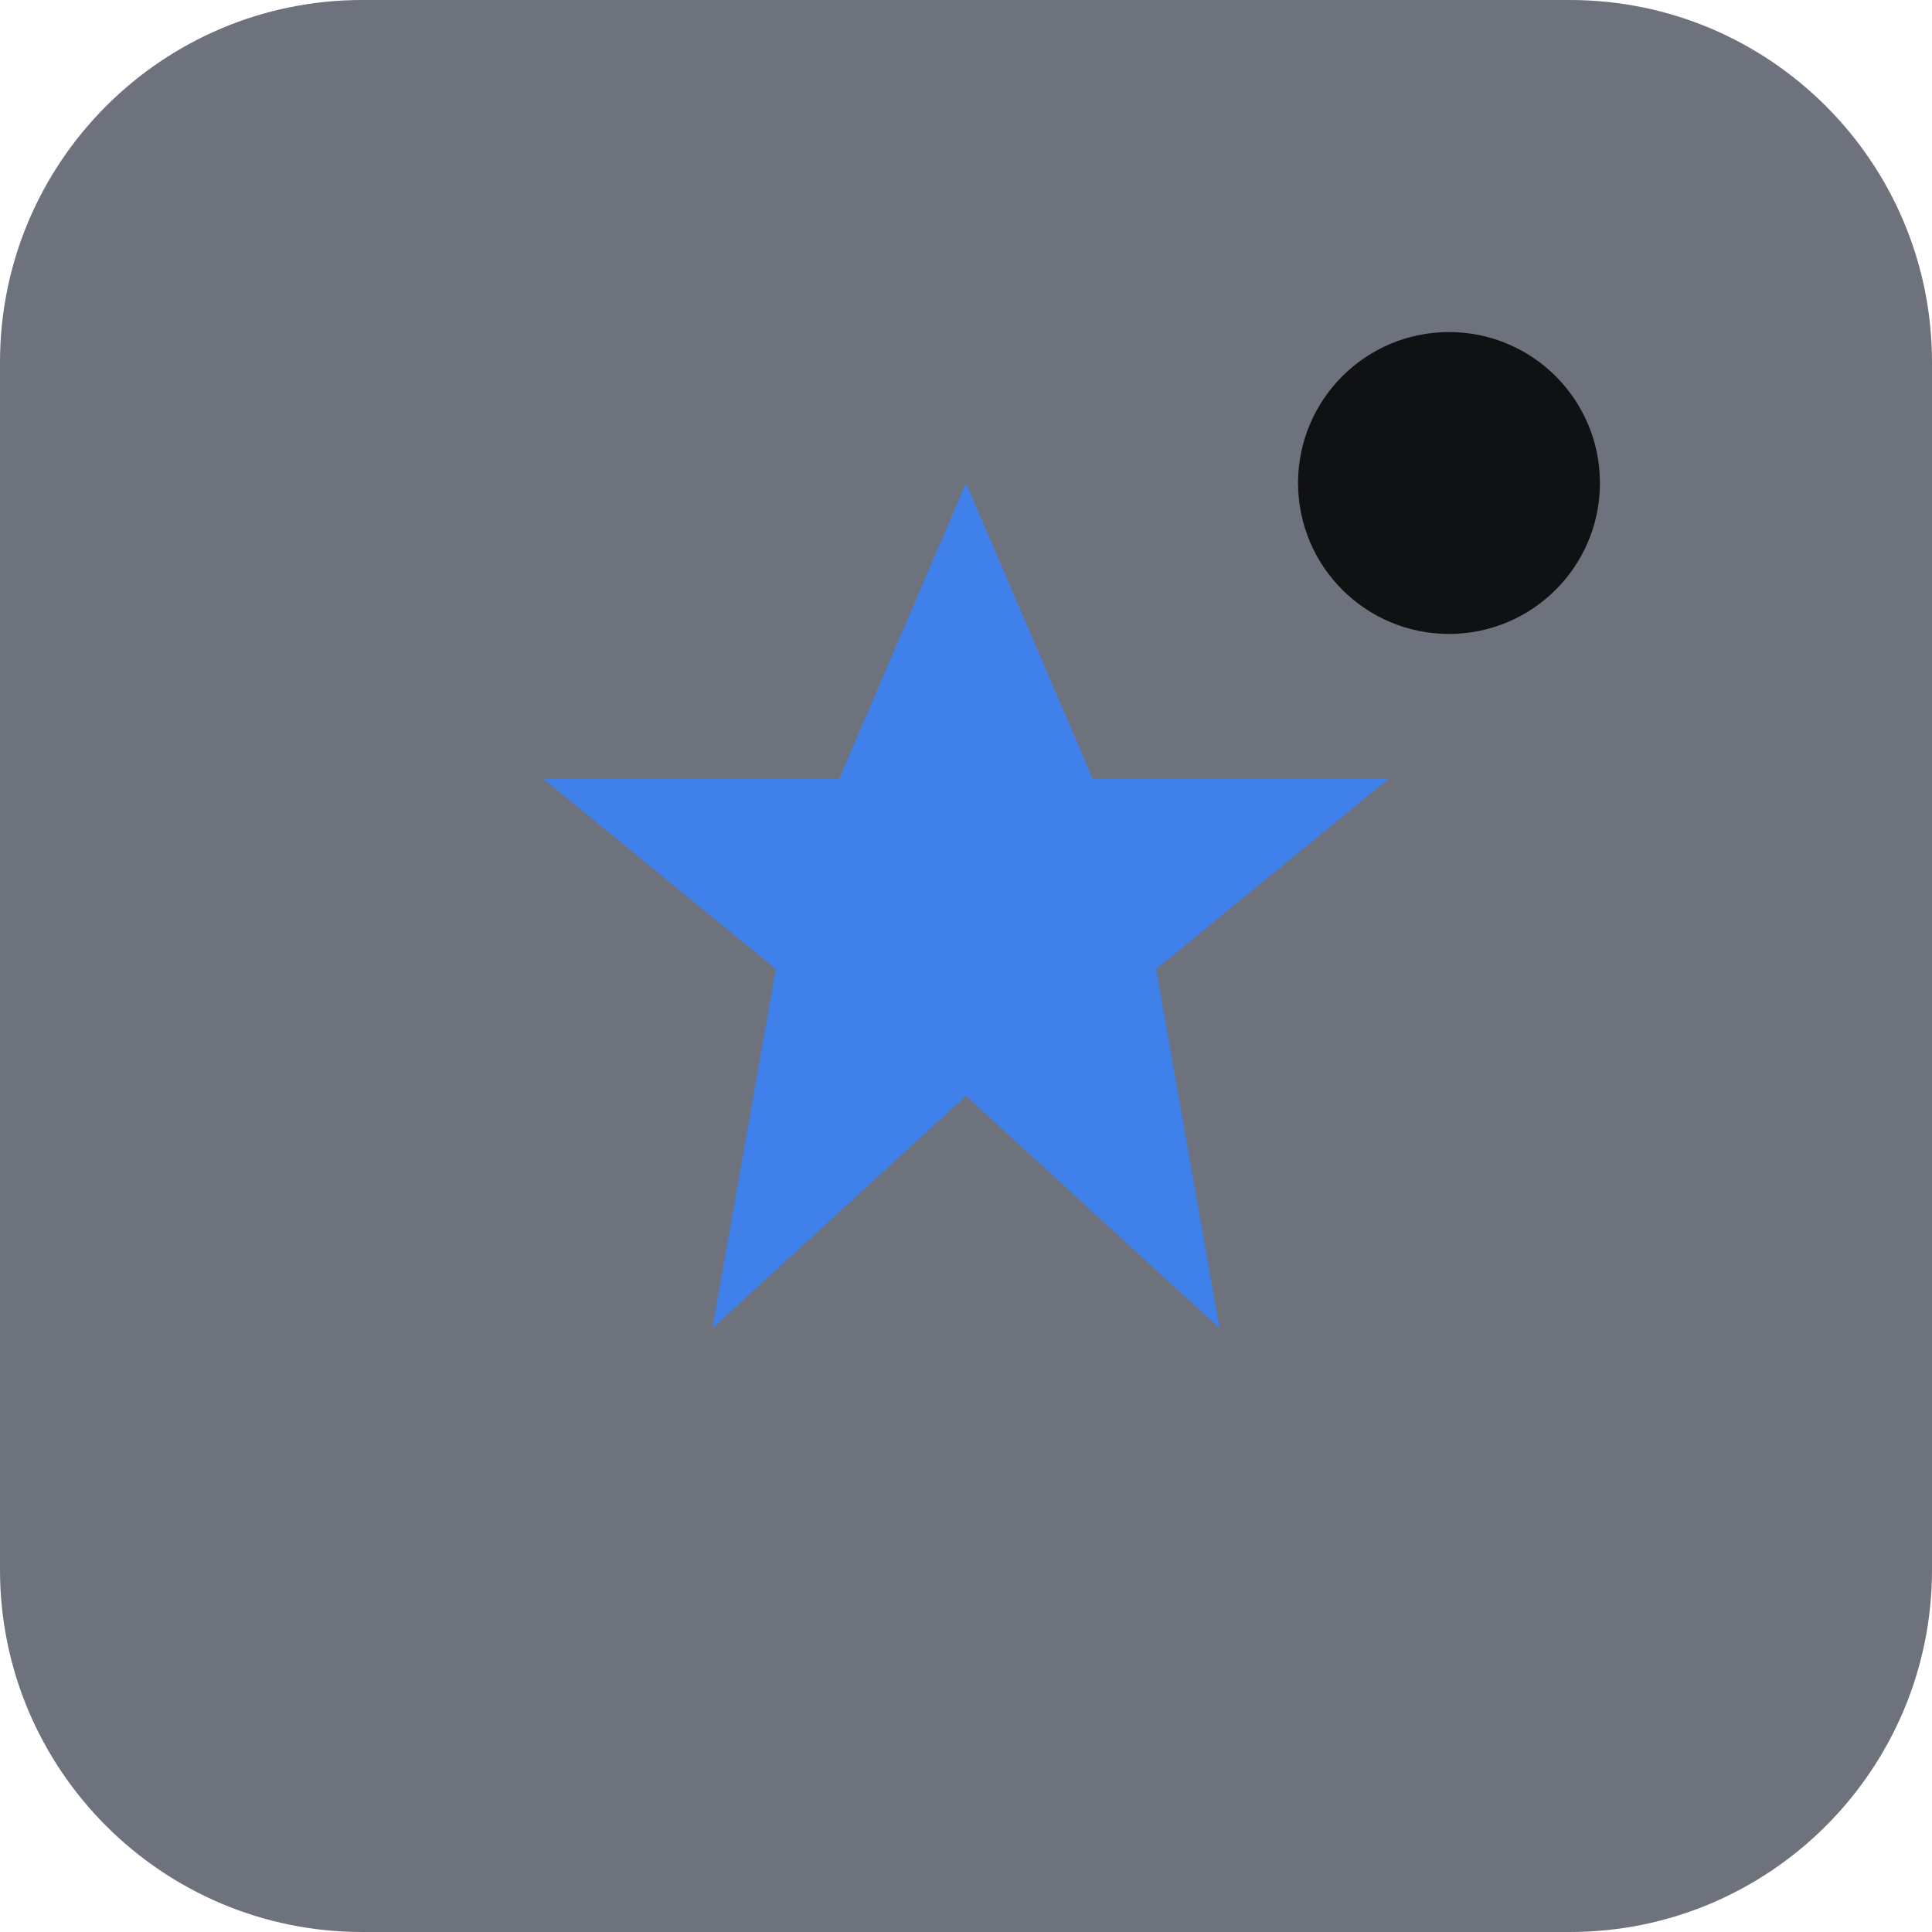
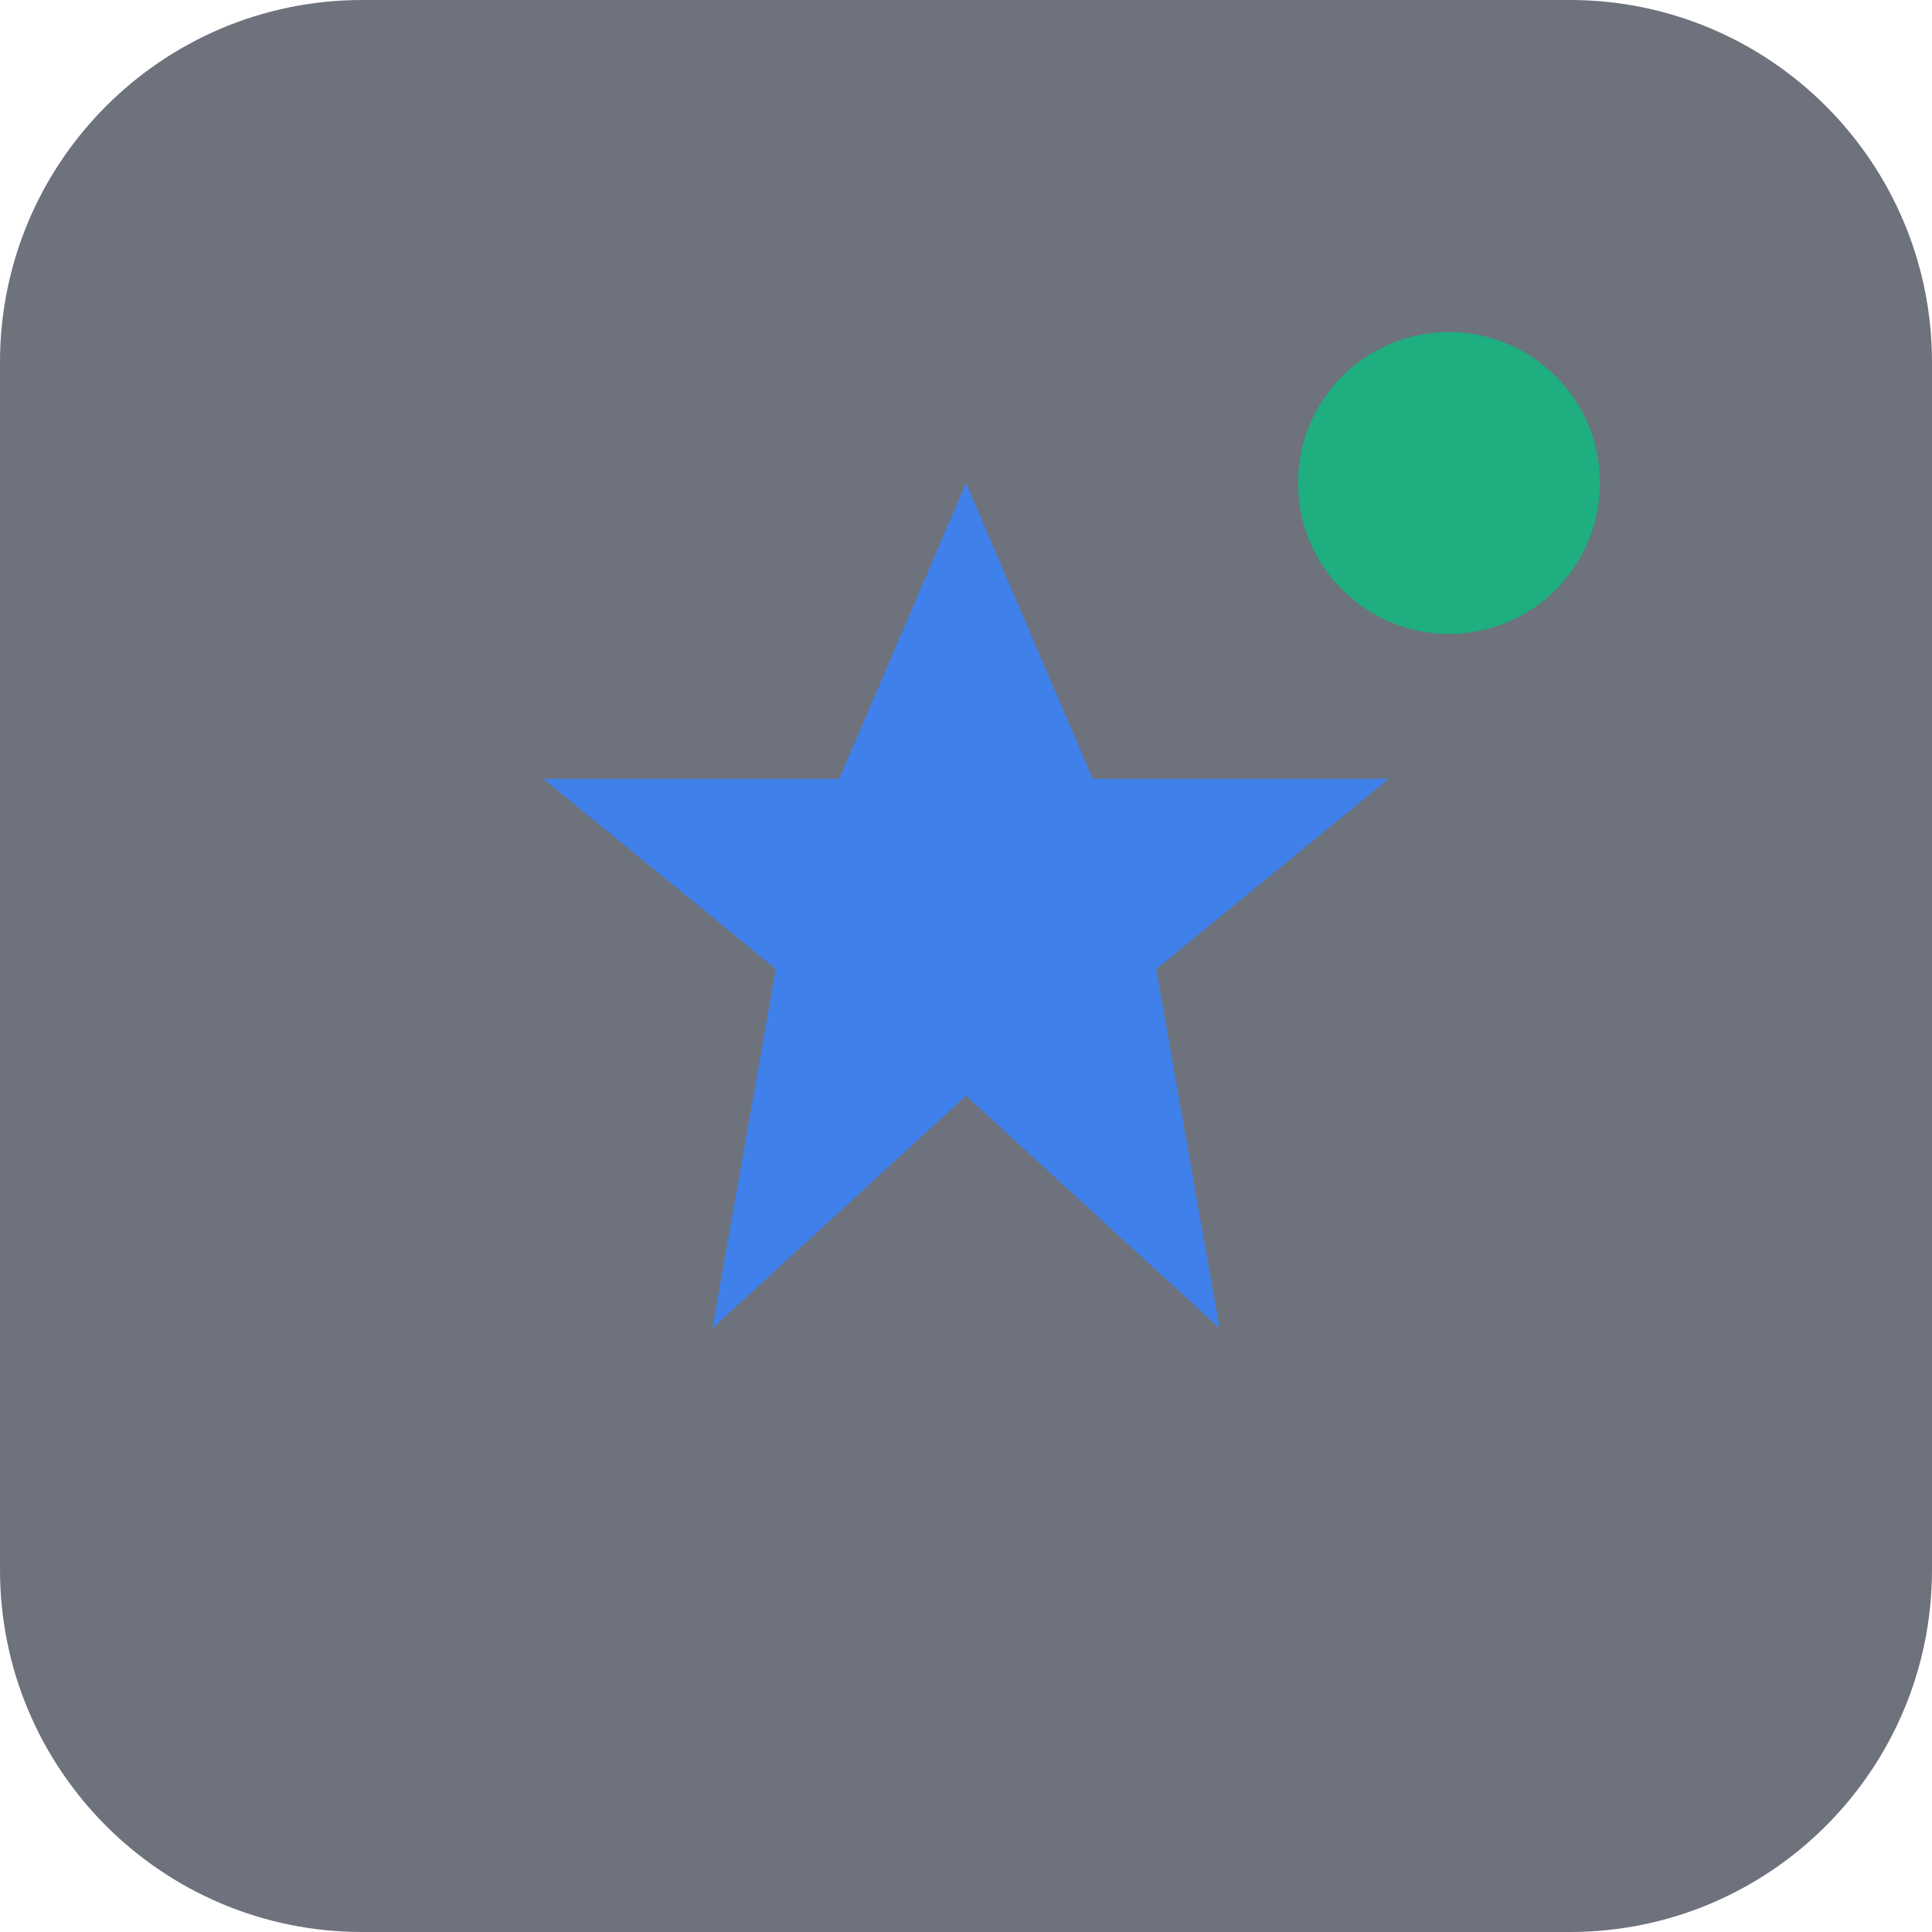
<svg xmlns="http://www.w3.org/2000/svg" width="64" height="64" viewBox="0 0 64 64">
  <rect width="64" height="64" rx="12" fill="#0c1424" opacity="0.6" />
  <polygon points="32,16 36.2,25.8 46,25.8 38.3,32.1 40.4,44 32,36.3 23.6,44 25.7,32.1 18,25.8 27.8,25.8" fill="#3b82f6" opacity="0.9" />
-   <circle cx="48" cy="16" r="5" fill="undefined" opacity="0.85" />
+   <circle cx="48" cy="16" r="5" fill="#10b981" opacity="0.85" />
</svg>
